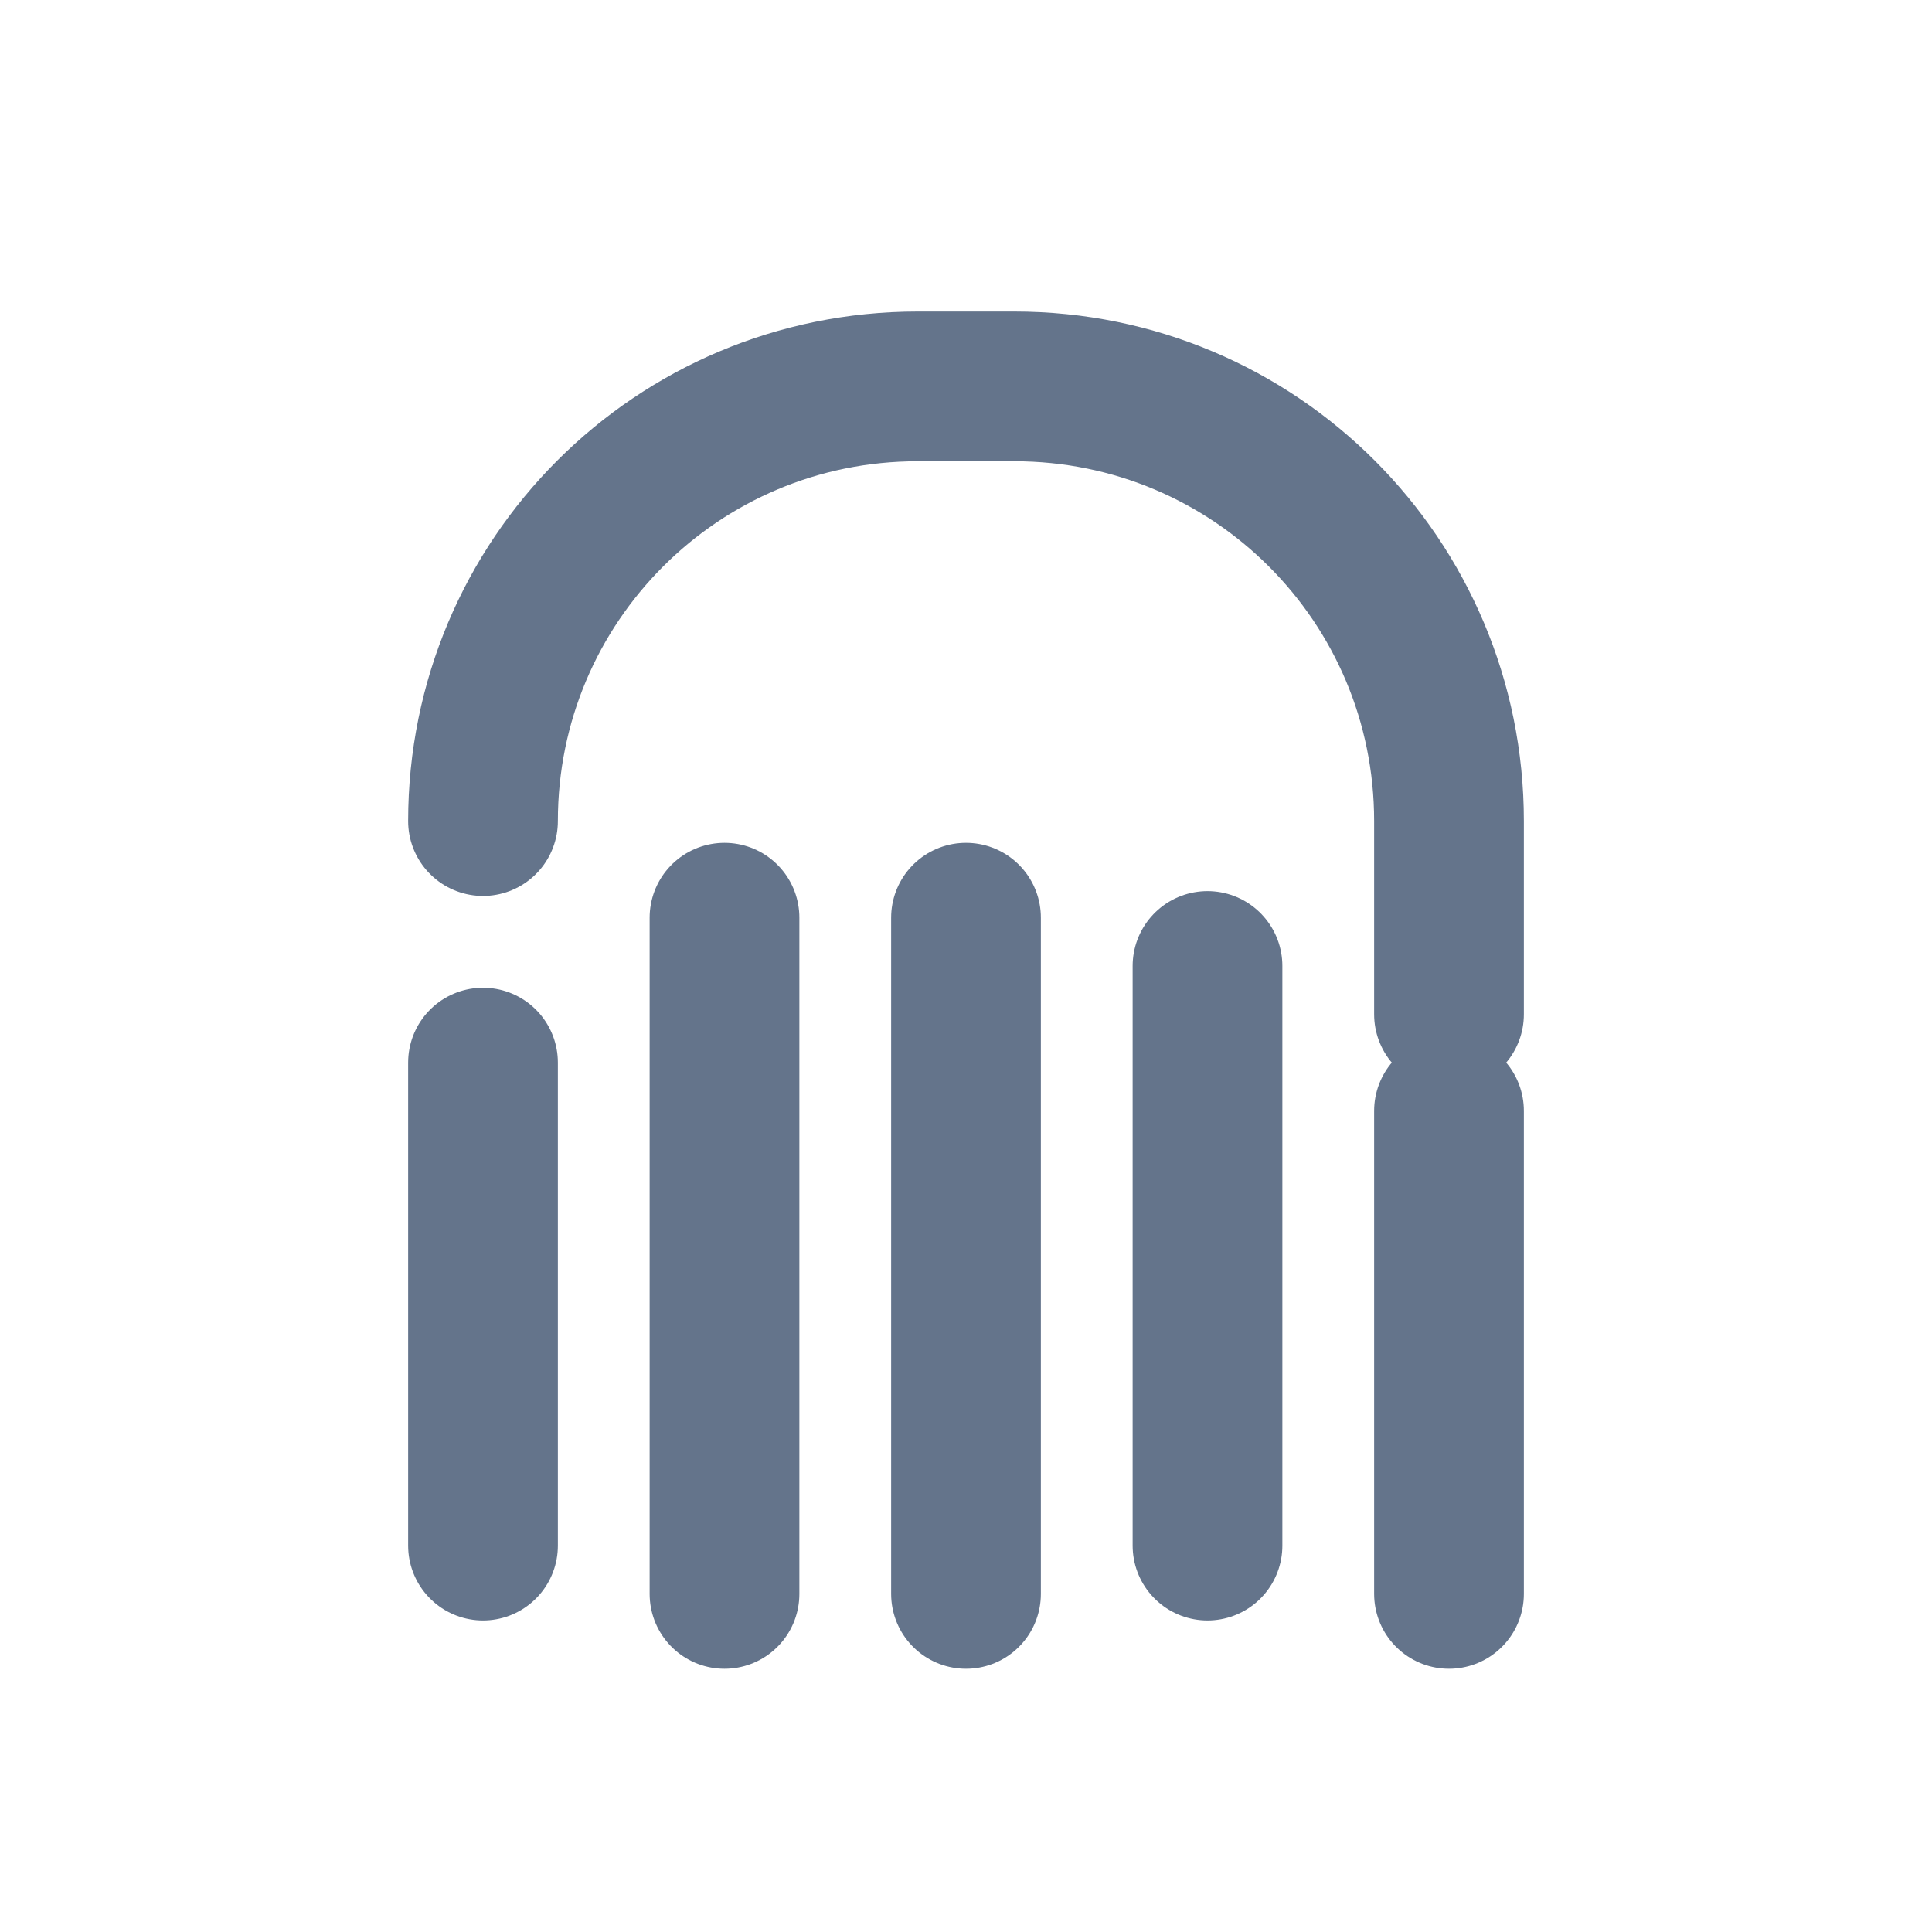
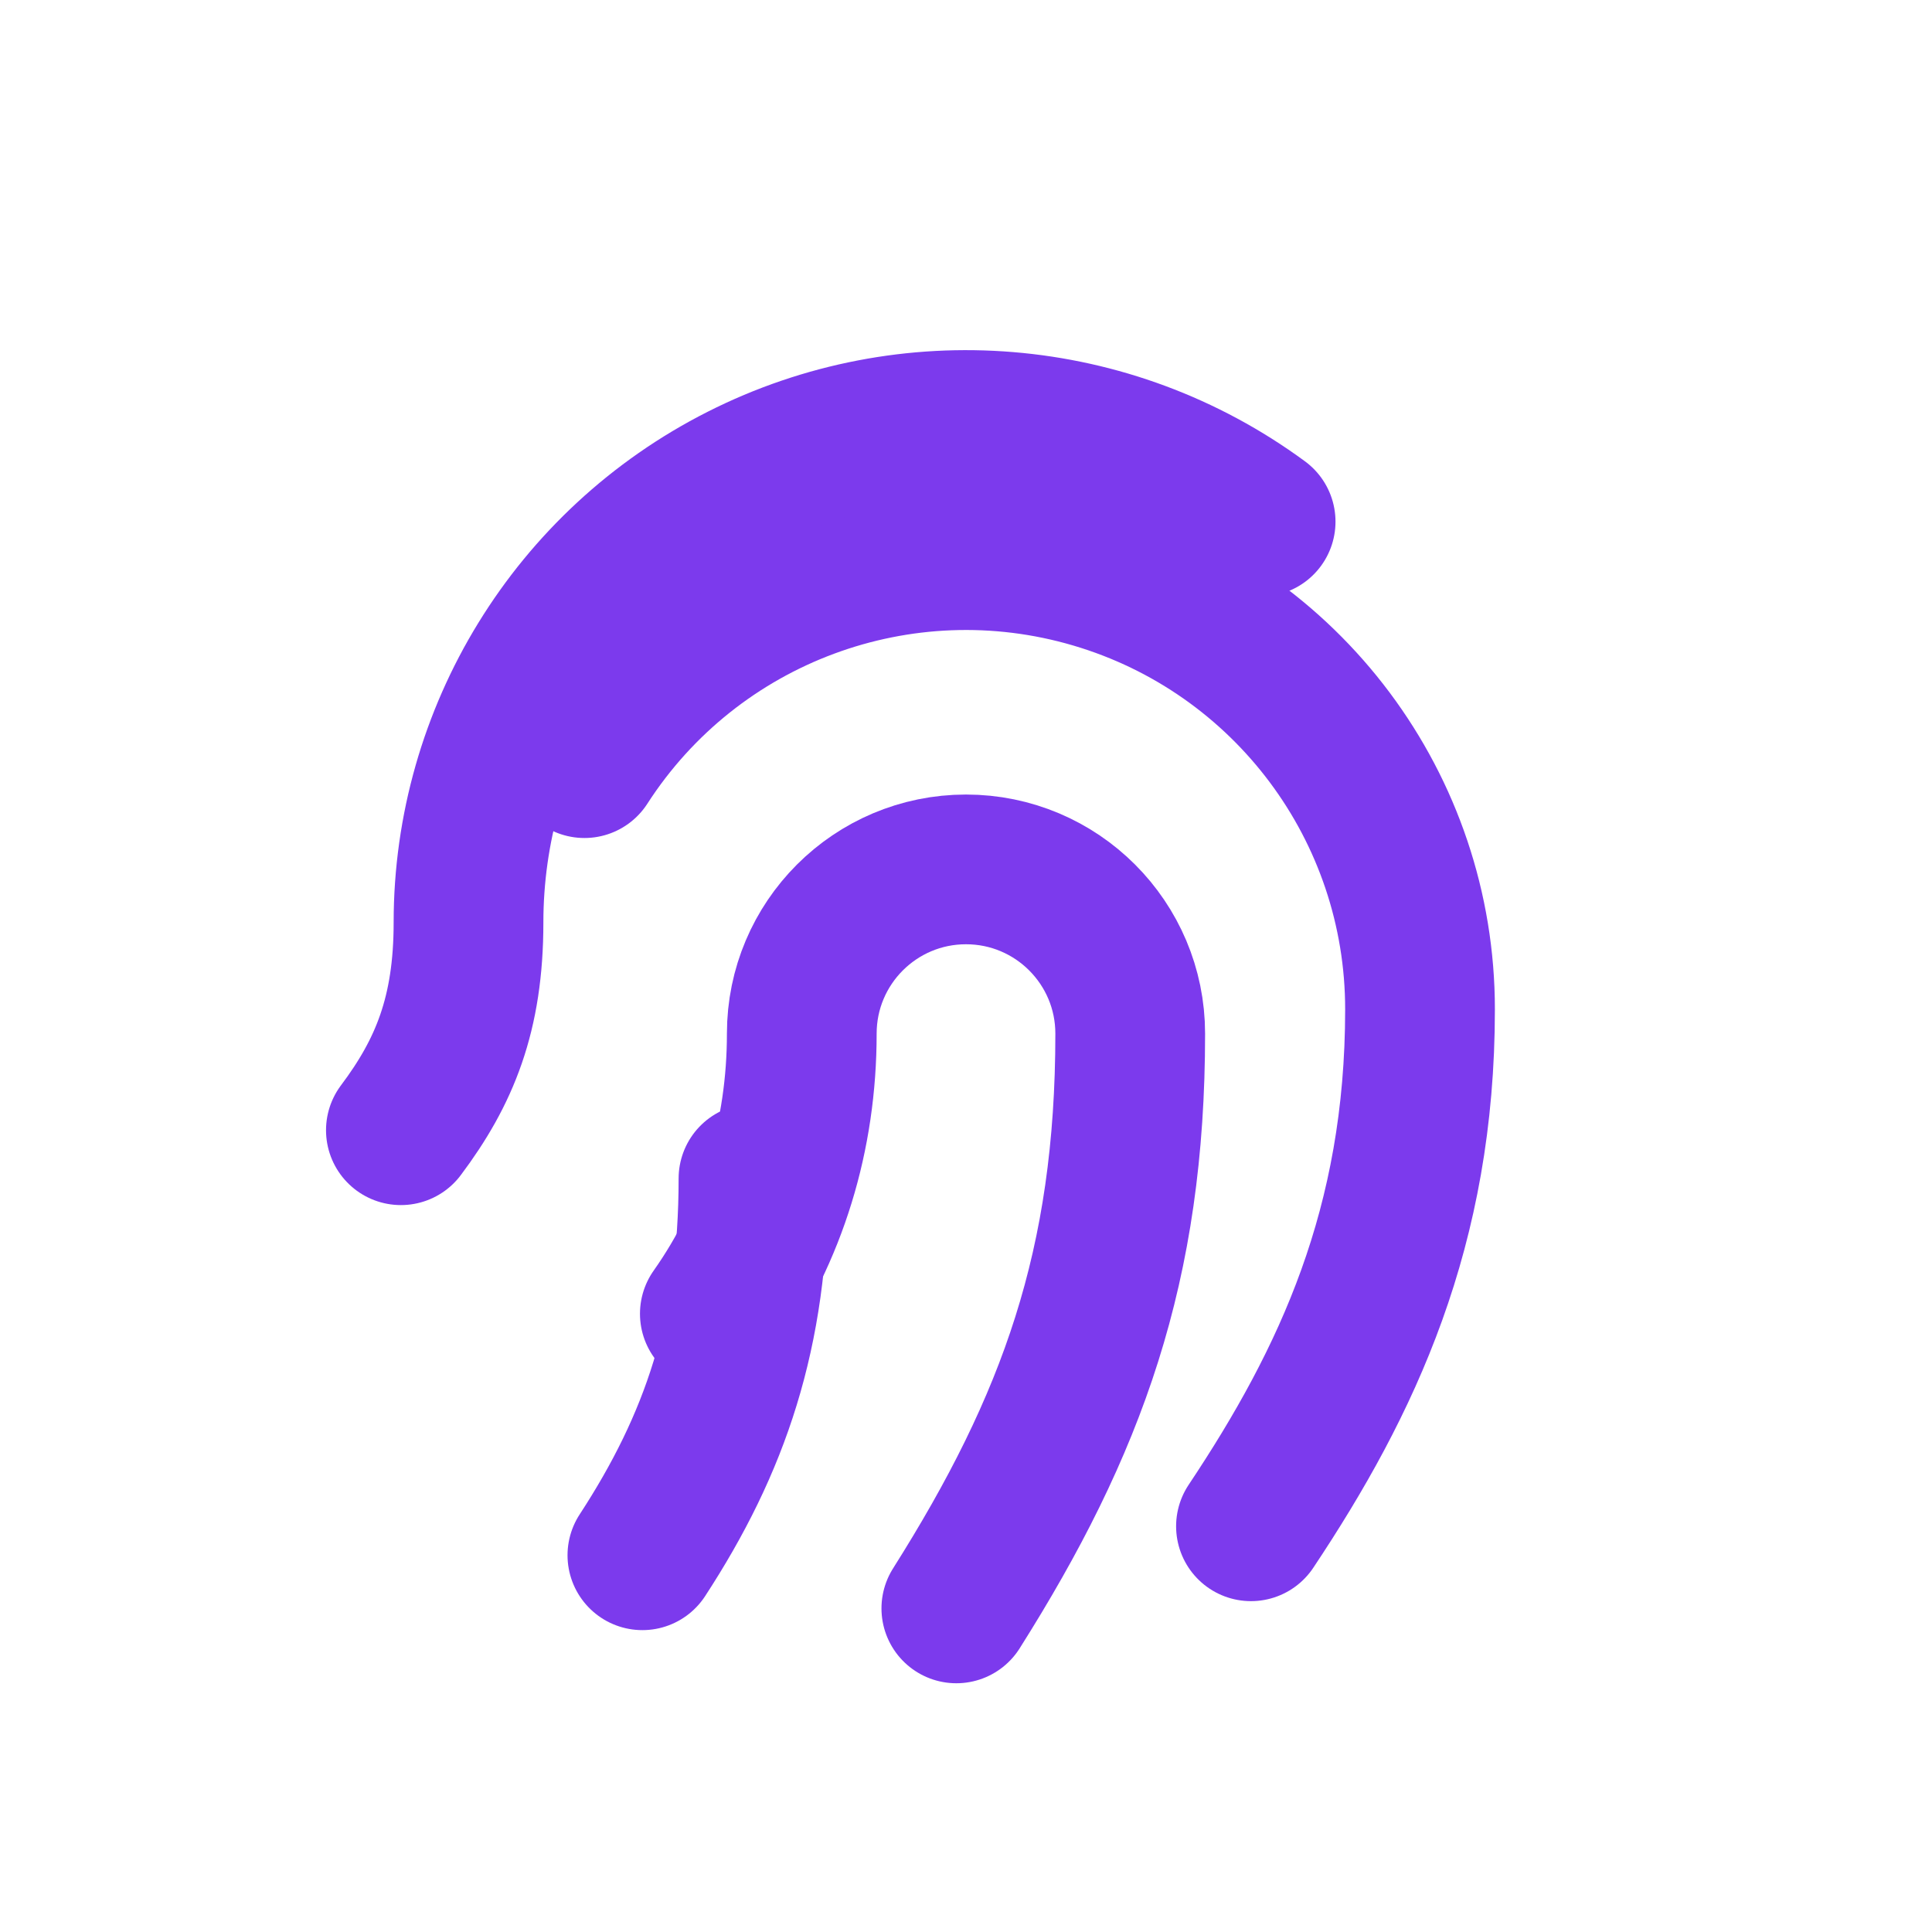
<svg xmlns="http://www.w3.org/2000/svg" width="20" height="20" viewBox="0 0 20 20" fill="none">
-   <path d="M5 8.5C5 6.01 7.01 4 9.5 4H10.5C12.99 4 15 6.01 15 8.5V10.5" stroke="#64748B" stroke-width="1.55" stroke-linecap="round" />
-   <path d="M5 11V12.5C5 14.71 5 15.5 5 16" stroke="#64748B" stroke-width="1.55" stroke-linecap="round" />
-   <path d="M7.5 9.5V12C7.5 14 7.5 15.5 7.5 16.5" stroke="#64748B" stroke-width="1.55" stroke-linecap="round" />
-   <path d="M10 9.5V11.5C10 13.5 10 15.5 10 16.5" stroke="#64748B" stroke-width="1.55" stroke-linecap="round" />
-   <path d="M12.5 10V11.5C12.5 13.5 12.5 15 12.5 16" stroke="#64748B" stroke-width="1.55" stroke-linecap="round" />
-   <path d="M15 11.5V13C15 14.5 15 15.5 15 16.5" stroke="#64748B" stroke-width="1.55" stroke-linecap="round" />
+   <path d="M6.05 7.9A4.7 4.7 0 0 1 14.7 10.45c0 2.25-.75 3.85-1.75 5.35" stroke="#7c3aed" stroke-width="1.55" stroke-linecap="round" />
+   <path d="M9.9 16.65c1.2-1.9 1.8-3.55 1.8-5.95a1.7 1.7 0 0 0-3.4 0c0 1.05-.3 2.05-.9 2.9" stroke="#7c3aed" stroke-width="1.55" stroke-linecap="round" />
+   <path d="M4.15 11.7c.45-.6.7-1.2.7-2.15a5.15 5.15 0 0 1 8.2-4.15" stroke="#7c3aed" stroke-width="1.55" stroke-linecap="round" />
+   <path d="M6.65 16.1c.75-1.15 1.15-2.3 1.15-3.9" stroke="#7c3aed" stroke-width="1.55" stroke-linecap="round" />
</svg>
